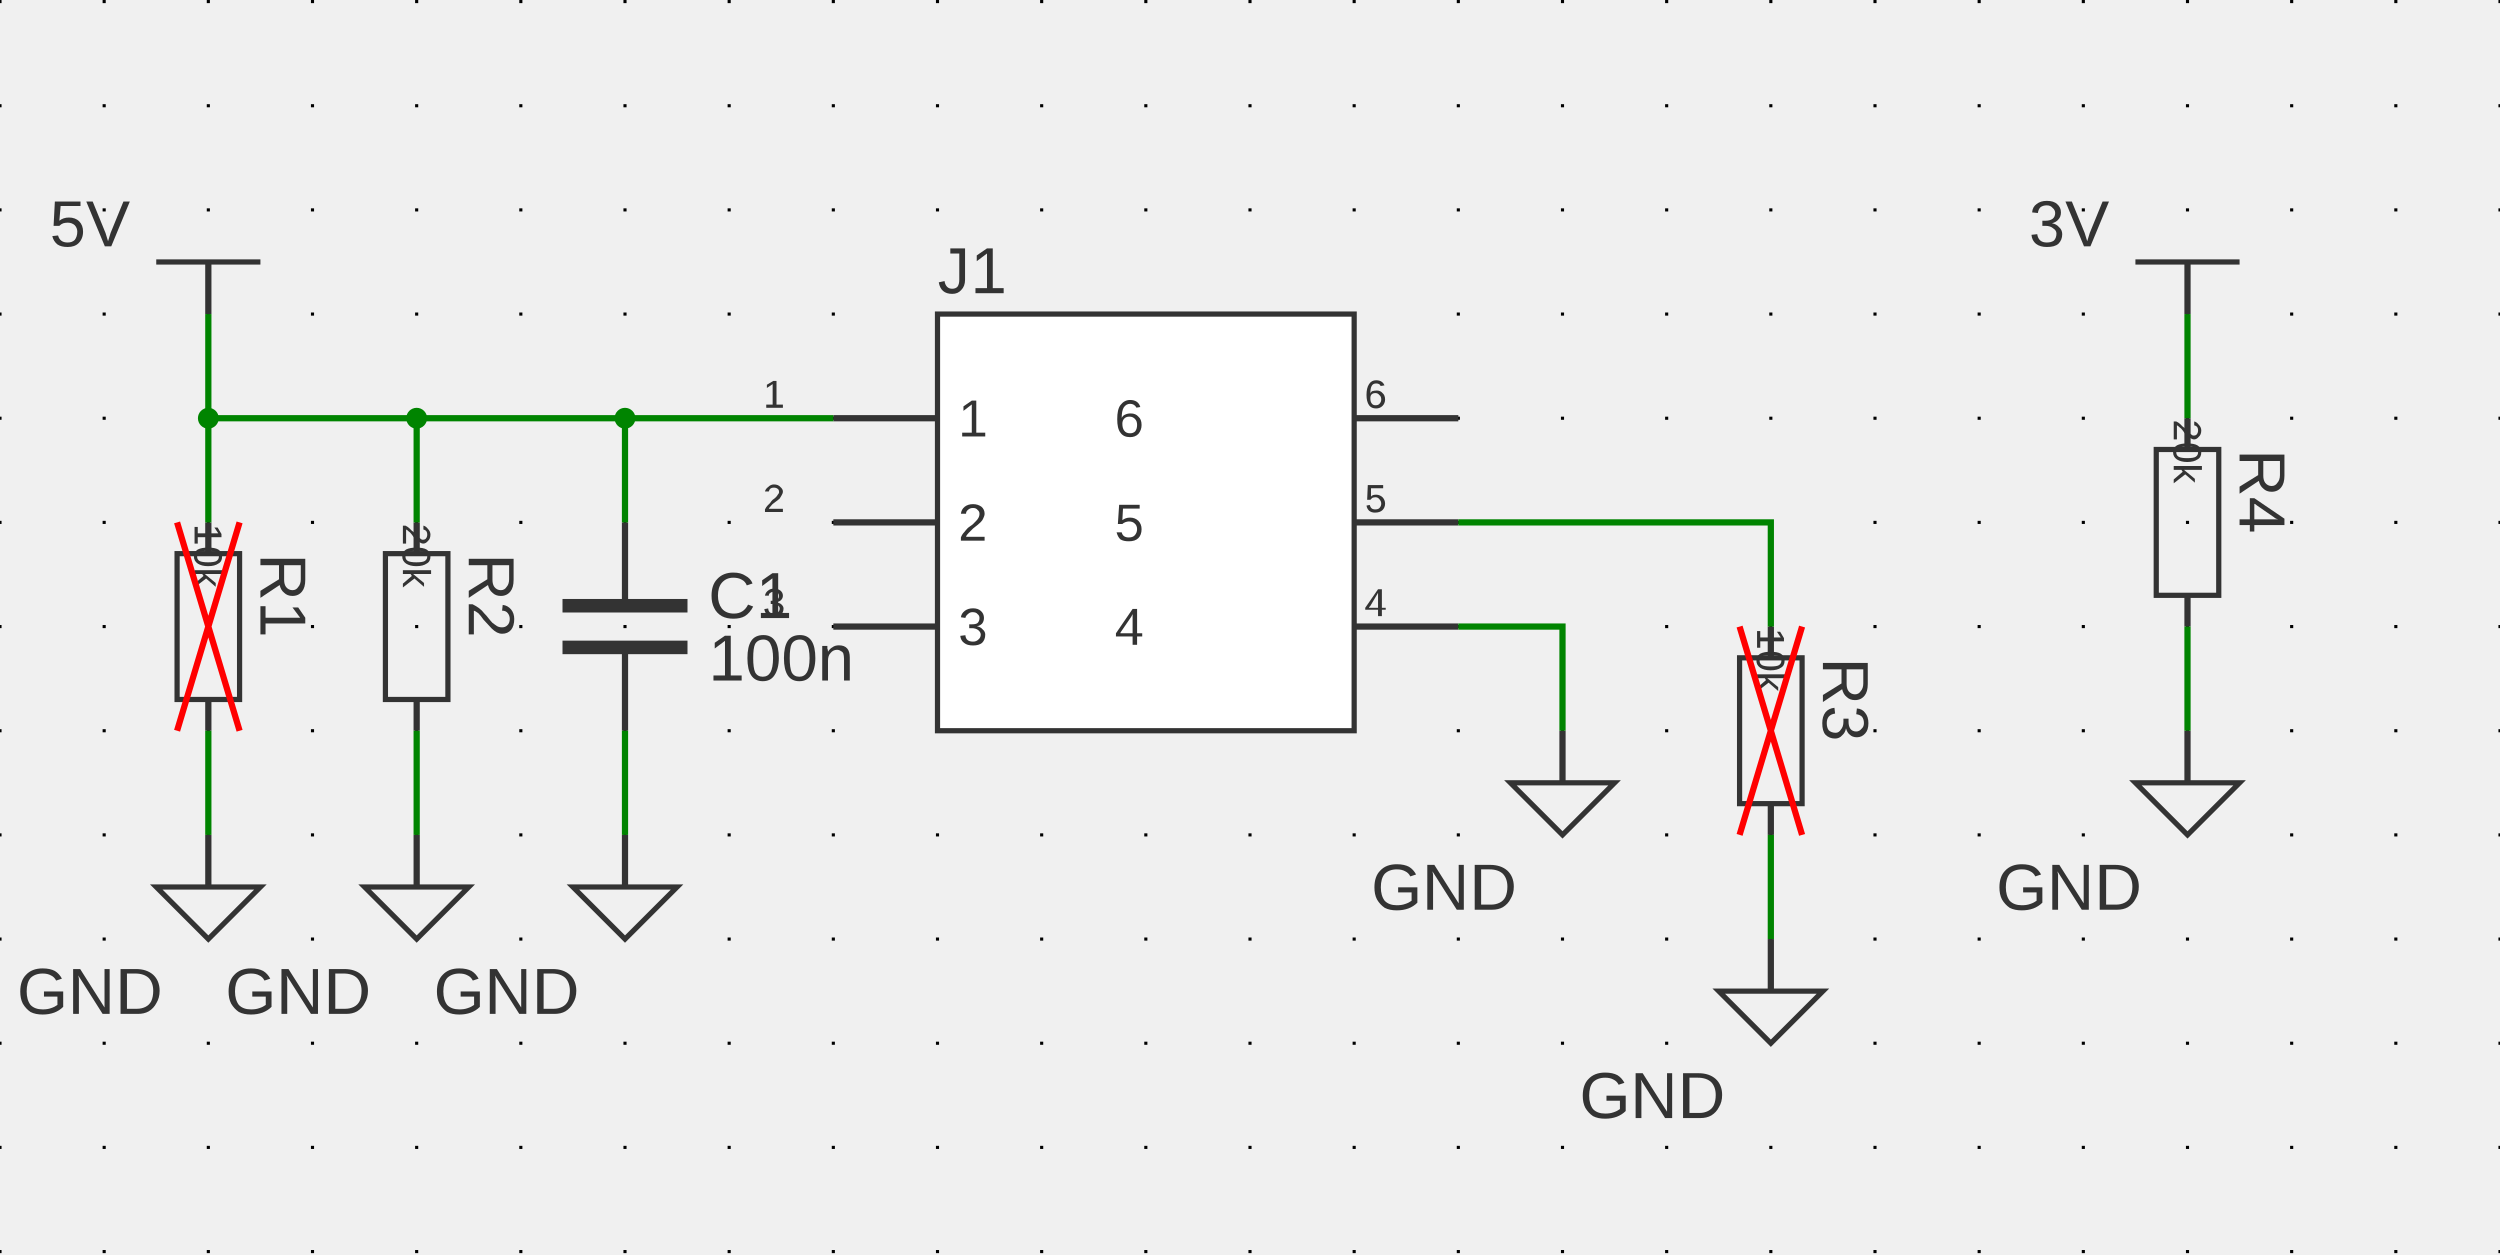
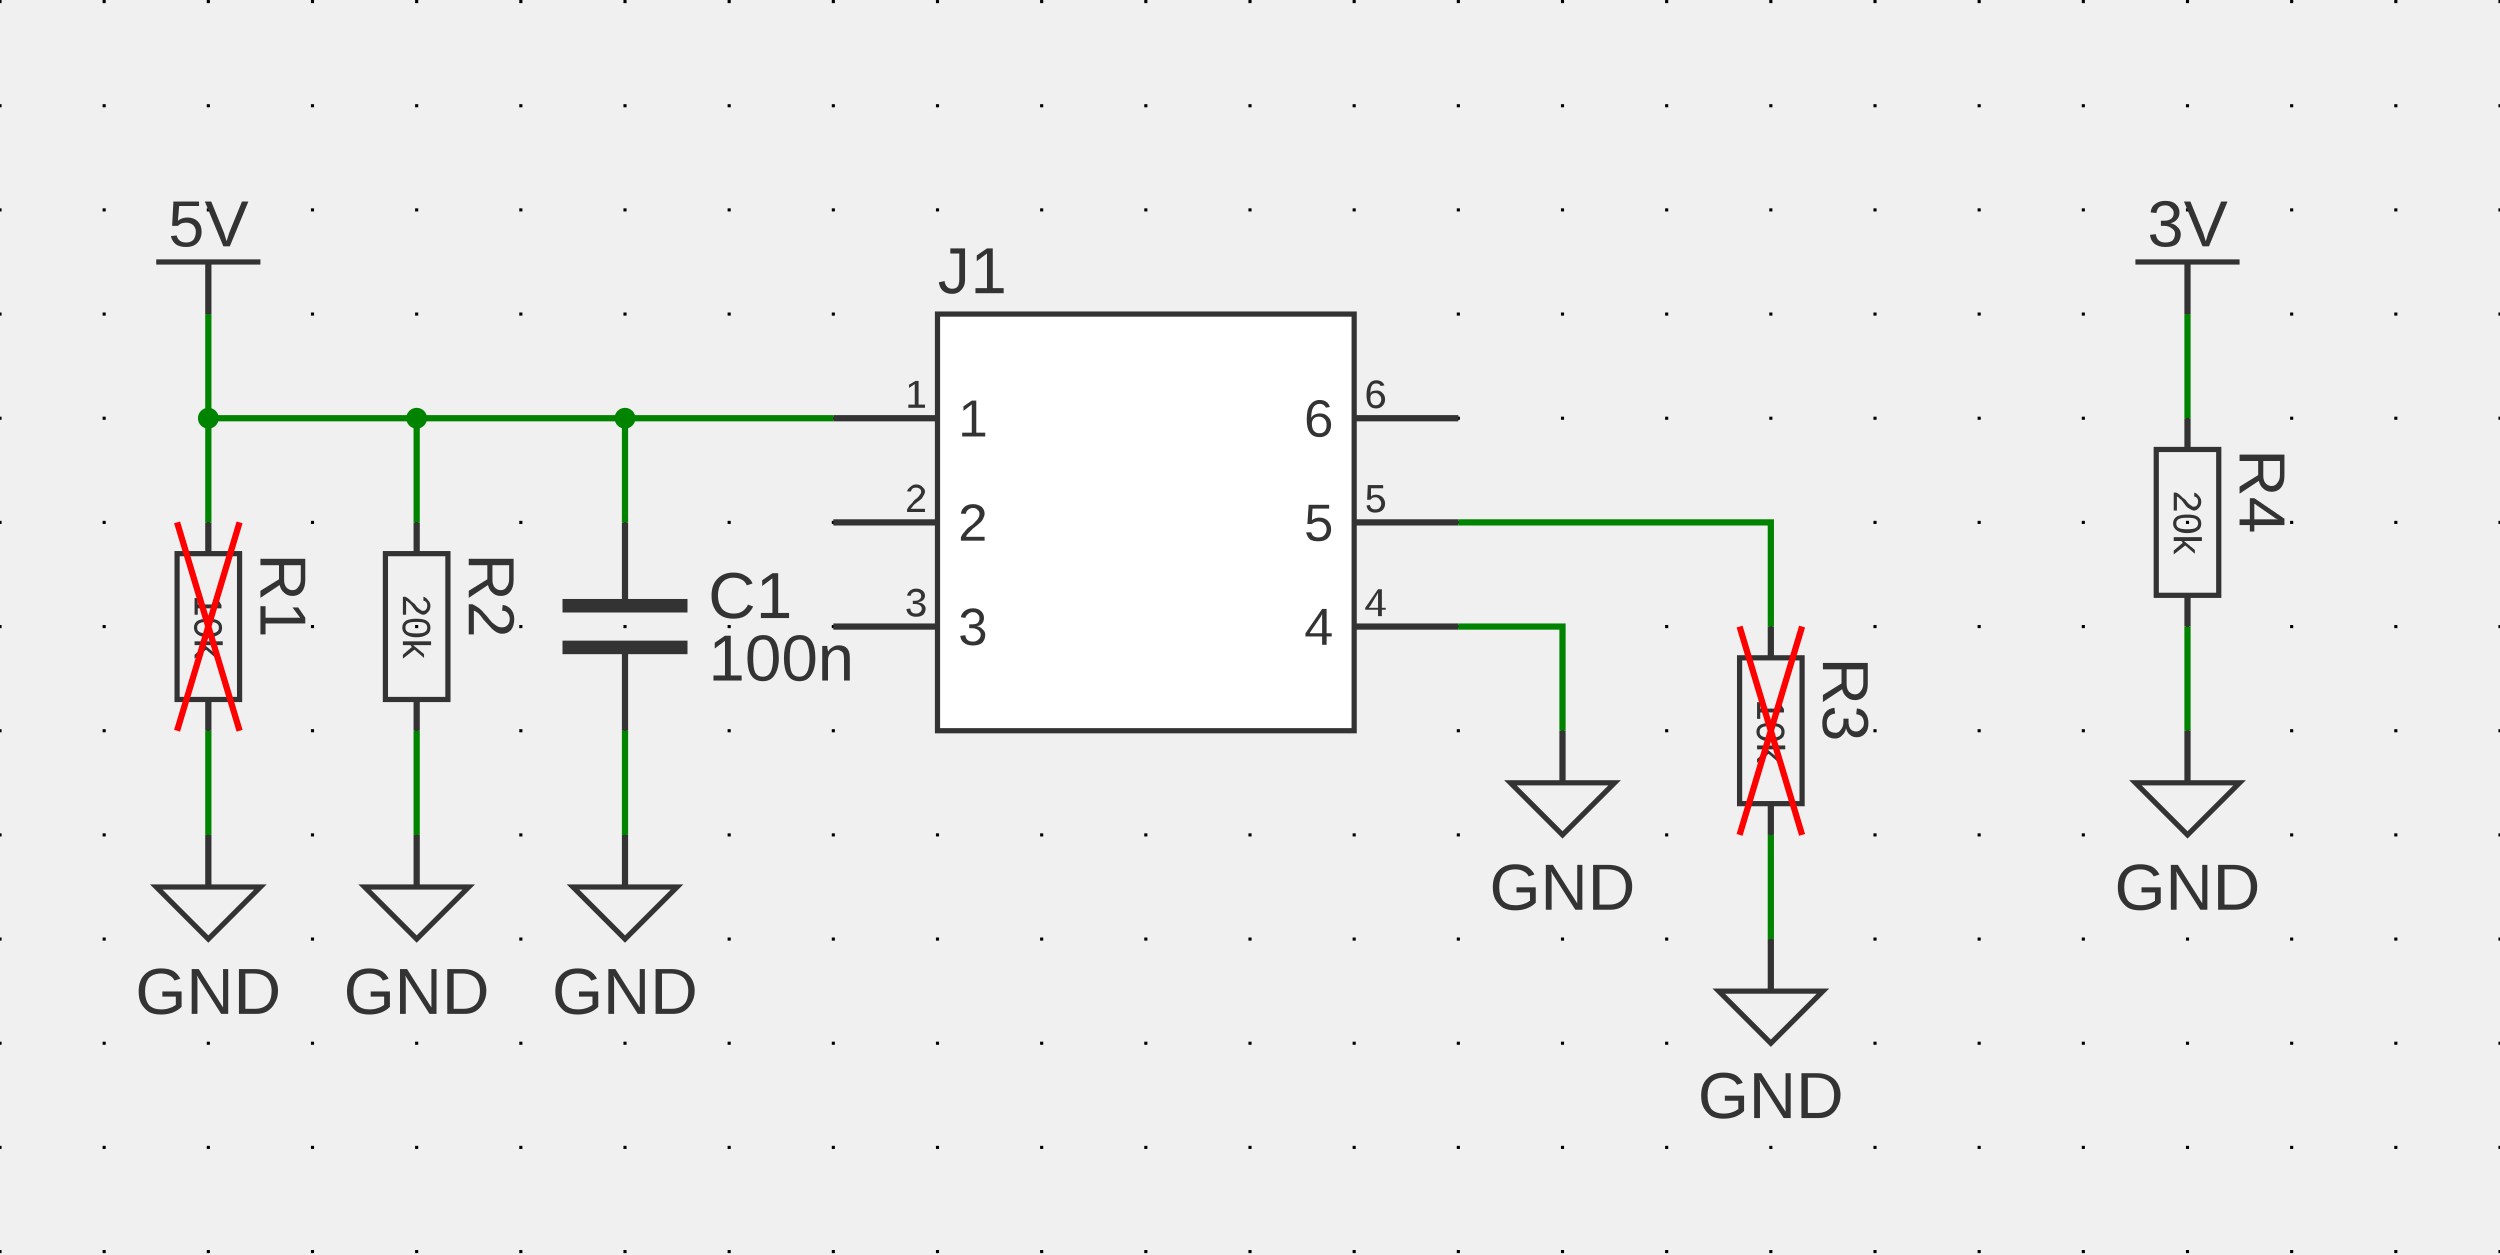
<svg xmlns="http://www.w3.org/2000/svg" xmlns:ns1="http://svgjs.dev/svgjs" version="1.1" width="575.962" height="289.061" viewBox="-2.54 -2.578 60.96 30.594">
  <g id="sheet-0" class="sheet" transform="matrix(1,0,0,1,0,0)">
    <g class="sheet-elements" transform="matrix(1,0,0,1,0,0)">
      <g transform="matrix(1,0,0,1,0,0)" class="grid">
        <path d="M -2.54 -2.578 L -2.54 28.016 M 0 -2.578 L 0 28.016 M 2.54 -2.578 L 2.54 28.016 M 5.08 -2.578 L 5.08 28.016 M 7.62 -2.578 L 7.62 28.016 M 10.16 -2.578 L 10.16 28.016 M 12.7 -2.578 L 12.7 28.016 M 15.24 -2.578 L 15.24 28.016 M 17.78 -2.578 L 17.78 28.016 M 20.32 -2.578 L 20.32 28.016 M 22.86 -2.578 L 22.86 28.016 M 25.4 -2.578 L 25.4 28.016 M 27.94 -2.578 L 27.94 28.016 M 30.48 -2.578 L 30.48 28.016 M 33.02 -2.578 L 33.02 28.016 M 35.56 -2.578 L 35.56 28.016 M 38.1 -2.578 L 38.1 28.016 M 40.64 -2.578 L 40.64 28.016 M 43.18 -2.578 L 43.18 28.016 M 45.72 -2.578 L 45.72 28.016 M 48.26 -2.578 L 48.26 28.016 M 50.8 -2.578 L 50.8 28.016 M 53.34 -2.578 L 53.34 28.016 M 55.88 -2.578 L 55.88 28.016 M 58.42 -2.578 L 58.42 28.016" stroke-dasharray="0.076,2.464" stroke-width="0.076" stroke="#000000" />
      </g>
      <g transform="matrix(1,0,0,1,2.54,3.81)">
        <g>
          <path d="M -1.27 0 L 1.27 0" stroke-width="0.127" stroke="#333333" fill="none" />
          <path d="M 0 1.27 L 0 0" stroke-width="0.152" stroke="#333333" />
          <g transform="matrix(1,0,0,1,0,-0.381)">
-             <text fill="#333333" font-family="Arial" font-size="1.6" text-anchor="middle" dominant-baseline="alphabetic" font-weight="regular" xml:space="preserve" transform="matrix(1,0,0,1,0,0)" ns1:data="{&quot;leading&quot;:&quot;1.3&quot;}">
+             <text fill="#333333" font-family="Arial" font-size="1.6" text-anchor="middle" dominant-baseline="alphabetic" font-weight="regular" style="white-space: pre;" transform="matrix(1,0,0,1,0,0)" ns1:data="{&quot;leading&quot;:&quot;1.3&quot;}">
              <tspan dy="0" x="0" ns1:data="{&quot;newLined&quot;:true}">5V</tspan>
            </text>
          </g>
        </g>
      </g>
      <g transform="matrix(1,0,0,1,2.54,7.62)">
        <g>
          <path d="M 0 0 L 0 0" stroke-width="0.152" stroke="#333333" />
        </g>
      </g>
      <g transform="matrix(1,0,0,1,2.54,12.7)">
        <g>
          <path d="M 0.762 -1.778 L 0.762 1.778 L -0.762 1.778 L -0.762 -1.778 Z" stroke-width="0.127" stroke="#333333" fill="none" />
          <path d="M 0 -2.54 L 0 -1.778" stroke-width="0.152" stroke="#333333" />
          <path d="M 0 2.54 L 0 1.778" stroke-width="0.152" stroke="#333333" />
          <g transform="matrix(0,1,-1,0,1.27,-1.778)">
-             <text fill="#333333" font-family="Arial" font-size="1.6" text-anchor="start" dominant-baseline="alphabetic" font-weight="regular" xml:space="preserve" transform="matrix(1,0,0,1,0,0)" ns1:data="{&quot;leading&quot;:&quot;1.3&quot;}">
+             <text fill="#333333" font-family="Arial" font-size="1.6" text-anchor="start" dominant-baseline="alphabetic" font-weight="regular" style="white-space: pre;" transform="matrix(1,0,0,1,0,0)" ns1:data="{&quot;leading&quot;:&quot;1.3&quot;}">
              <tspan dy="0" x="0" ns1:data="{&quot;newLined&quot;:true}">R1</tspan>
            </text>
          </g>
          <g transform="matrix(0,1,-1,0,0,0)">
-             <text fill="#333333" font-family="Arial" font-size="0.96" text-anchor="middle" dominant-baseline="central" font-weight="regular" xml:space="preserve" transform="matrix(1,0,0,1,0,0)" ns1:data="{&quot;leading&quot;:&quot;1.3&quot;}">
+             <text fill="#333333" font-family="Arial" font-size="0.96" text-anchor="middle" dominant-baseline="central" font-weight="regular" style="white-space: pre;" transform="matrix(1,0,0,1,0,0)" ns1:data="{&quot;leading&quot;:&quot;1.3&quot;}">
              <tspan dy="0" x="0" ns1:data="{&quot;newLined&quot;:true}">10k</tspan>
            </text>
          </g>
          <path d="M -0.762 -2.54 L 0.762 2.54 M 0.762 -2.54 L -0.762 2.54" stroke-width="0.152" stroke="red" />
        </g>
      </g>
      <g transform="matrix(1,0,0,1,2.54,19.05)">
        <g>
          <path d="M -1.27 0 L 1.27 0 L 0 1.27 Z" stroke-width="0.127" stroke="#333333" fill="none" />
          <path d="M 0 -1.27 L 0 0" stroke-width="0.152" stroke="#333333" />
          <g transform="matrix(1,0,0,1,0,2.54)">
-             <text fill="#333333" font-family="Arial" font-size="1.6" text-anchor="middle" dominant-baseline="central" font-weight="regular" xml:space="preserve" transform="matrix(1,0,0,1,0,0)" ns1:data="{&quot;leading&quot;:&quot;1.3&quot;}">
+             <text fill="#333333" font-family="Arial" font-size="1.6" text-anchor="middle" dominant-baseline="central" font-weight="regular" style="white-space: pre;" transform="matrix(1,0,0,1,0,0)" ns1:data="{&quot;leading&quot;:&quot;1.3&quot;}">
              <tspan dy="0" x="0" ns1:data="{&quot;newLined&quot;:true}">GND</tspan>
            </text>
          </g>
        </g>
      </g>
      <g transform="matrix(1,0,0,1,7.62,7.62)">
        <g>
          <path d="M 0 0 L 0 0" stroke-width="0.152" stroke="#333333" />
        </g>
      </g>
      <g transform="matrix(1,0,0,1,7.62,12.7)">
        <g>
          <path d="M 0.762 -1.778 L 0.762 1.778 L -0.762 1.778 L -0.762 -1.778 Z" stroke-width="0.127" stroke="#333333" fill="none" />
          <path d="M 0 -2.54 L 0 -1.778" stroke-width="0.152" stroke="#333333" />
          <path d="M 0 2.54 L 0 1.778" stroke-width="0.152" stroke="#333333" />
          <g transform="matrix(0,1,-1,0,1.27,-1.778)">
-             <text fill="#333333" font-family="Arial" font-size="1.6" text-anchor="start" dominant-baseline="alphabetic" font-weight="regular" xml:space="preserve" transform="matrix(1,0,0,1,0,0)" ns1:data="{&quot;leading&quot;:&quot;1.3&quot;}">
+             <text fill="#333333" font-family="Arial" font-size="1.6" text-anchor="start" dominant-baseline="alphabetic" font-weight="regular" style="white-space: pre;" transform="matrix(1,0,0,1,0,0)" ns1:data="{&quot;leading&quot;:&quot;1.3&quot;}">
              <tspan dy="0" x="0" ns1:data="{&quot;newLined&quot;:true}">R2</tspan>
            </text>
          </g>
          <g transform="matrix(0,1,-1,0,0,0)">
-             <text fill="#333333" font-family="Arial" font-size="0.96" text-anchor="middle" dominant-baseline="central" font-weight="regular" xml:space="preserve" transform="matrix(1,0,0,1,0,0)" ns1:data="{&quot;leading&quot;:&quot;1.3&quot;}">
+             <text fill="#333333" font-family="Arial" font-size="0.96" text-anchor="middle" dominant-baseline="central" font-weight="regular" style="white-space: pre;" transform="matrix(1,0,0,1,0,0)" ns1:data="{&quot;leading&quot;:&quot;1.3&quot;}">
              <tspan dy="0" x="0" ns1:data="{&quot;newLined&quot;:true}">20k</tspan>
            </text>
          </g>
        </g>
      </g>
      <g transform="matrix(1,0,0,1,7.62,19.05)">
        <g>
          <path d="M -1.27 0 L 1.27 0 L 0 1.27 Z" stroke-width="0.127" stroke="#333333" fill="none" />
          <path d="M 0 -1.27 L 0 0" stroke-width="0.152" stroke="#333333" />
          <g transform="matrix(1,0,0,1,0,2.54)">
-             <text fill="#333333" font-family="Arial" font-size="1.6" text-anchor="middle" dominant-baseline="central" font-weight="regular" xml:space="preserve" transform="matrix(1,0,0,1,0,0)" ns1:data="{&quot;leading&quot;:&quot;1.3&quot;}">
+             <text fill="#333333" font-family="Arial" font-size="1.6" text-anchor="middle" dominant-baseline="central" font-weight="regular" style="white-space: pre;" transform="matrix(1,0,0,1,0,0)" ns1:data="{&quot;leading&quot;:&quot;1.3&quot;}">
              <tspan dy="0" x="0" ns1:data="{&quot;newLined&quot;:true}">GND</tspan>
            </text>
          </g>
        </g>
      </g>
      <g transform="matrix(1,0,0,1,12.7,7.62)">
        <g>
          <path d="M 0 0 L 0 0" stroke-width="0.152" stroke="#333333" />
        </g>
      </g>
      <g transform="matrix(1,0,0,1,12.7,12.7)">
        <g>
          <path d="M -1.524 0.508 L 1.524 0.508" stroke-width="0.33" stroke="#333333" fill="none" />
          <path d="M -1.524 -0.508 L 1.524 -0.508" stroke-width="0.33" stroke="#333333" fill="none" />
          <path d="M 0 -2.54 L 0 -0.508" stroke-width="0.152" stroke="#333333" />
          <path d="M 0 2.54 L 0 0.508" stroke-width="0.152" stroke="#333333" />
          <g transform="matrix(1,0,0,1,2.032,-0.762)">
-             <text fill="#333333" font-family="Arial" font-size="1.6" text-anchor="start" dominant-baseline="central" font-weight="regular" xml:space="preserve" transform="matrix(1,0,0,1,0,0)" ns1:data="{&quot;leading&quot;:&quot;1.3&quot;}">
+             <text fill="#333333" font-family="Arial" font-size="1.6" text-anchor="start" dominant-baseline="central" font-weight="regular" style="white-space: pre;" transform="matrix(1,0,0,1,0,0)" ns1:data="{&quot;leading&quot;:&quot;1.3&quot;}">
              <tspan dy="0" x="0" ns1:data="{&quot;newLined&quot;:true}">C1</tspan>
            </text>
          </g>
          <g transform="matrix(1,0,0,1,2.032,0.762)">
-             <text fill="#333333" font-family="Arial" font-size="1.6" text-anchor="start" dominant-baseline="central" font-weight="regular" xml:space="preserve" transform="matrix(1,0,0,1,0,0)" ns1:data="{&quot;leading&quot;:&quot;1.3&quot;}">
+             <text fill="#333333" font-family="Arial" font-size="1.6" text-anchor="start" dominant-baseline="central" font-weight="regular" style="white-space: pre;" transform="matrix(1,0,0,1,0,0)" ns1:data="{&quot;leading&quot;:&quot;1.3&quot;}">
              <tspan dy="0" x="0" ns1:data="{&quot;newLined&quot;:true}">100n</tspan>
            </text>
          </g>
        </g>
      </g>
      <g transform="matrix(1,0,0,1,12.7,19.05)">
        <g>
          <path d="M -1.27 0 L 1.27 0 L 0 1.27 Z" stroke-width="0.127" stroke="#333333" fill="none" />
          <path d="M 0 -1.27 L 0 0" stroke-width="0.152" stroke="#333333" />
          <g transform="matrix(1,0,0,1,0,2.54)">
-             <text fill="#333333" font-family="Arial" font-size="1.6" text-anchor="middle" dominant-baseline="central" font-weight="regular" xml:space="preserve" transform="matrix(1,0,0,1,0,0)" ns1:data="{&quot;leading&quot;:&quot;1.3&quot;}">
+             <text fill="#333333" font-family="Arial" font-size="1.6" text-anchor="middle" dominant-baseline="central" font-weight="regular" style="white-space: pre;" transform="matrix(1,0,0,1,0,0)" ns1:data="{&quot;leading&quot;:&quot;1.3&quot;}">
              <tspan dy="0" x="0" ns1:data="{&quot;newLined&quot;:true}">GND</tspan>
            </text>
          </g>
        </g>
      </g>
      <g transform="matrix(1,0,0,1,17.78,7.62)">
        <g>
          <path d="M 0 0 L 0 0" stroke-width="0.152" stroke="#333333" />
        </g>
      </g>
      <g transform="matrix(1,0,0,1,25.4,10.16)">
        <g>
          <path d="M -5.08 -5.08 L 5.08 -5.08 L 5.08 5.08 L -5.08 5.08 Z" stroke-width="0.127" stroke="#333333" fill="#ffffff" />
          <path d="M -7.62 -2.54 L -5.08 -2.54" stroke-width="0.152" stroke="#333333" />
          <path d="M -7.62 0 L -5.08 0" stroke-width="0.152" stroke="#333333" />
          <path d="M -7.62 2.54 L -5.08 2.54" stroke-width="0.152" stroke="#333333" />
          <path d="M 7.62 -2.54 L 5.08 -2.54" stroke-width="0.152" stroke="#333333" />
          <path d="M 7.62 0 L 5.08 0" stroke-width="0.152" stroke="#333333" />
          <path d="M 7.62 2.54 L 5.08 2.54" stroke-width="0.152" stroke="#333333" />
          <g transform="matrix(1,0,0,1,-4.572,-2.54)">
-             <text fill="#333333" font-family="Arial" font-size="1.28" text-anchor="start" dominant-baseline="central" font-weight="regular" xml:space="preserve" transform="matrix(1,0,0,1,0,0)" ns1:data="{&quot;leading&quot;:&quot;1.3&quot;}">
+             <text fill="#333333" font-family="Arial" font-size="1.28" text-anchor="start" dominant-baseline="central" font-weight="regular" style="white-space: pre;" transform="matrix(1,0,0,1,0,0)" ns1:data="{&quot;leading&quot;:&quot;1.3&quot;}">
              <tspan dy="0" x="0" ns1:data="{&quot;newLined&quot;:true}">1</tspan>
            </text>
          </g>
          <g transform="matrix(1,0,0,1,-5.334,-2.794)">
-             <text fill="#333333" font-family="Arial" font-size="0.96" text-anchor="end" dominant-baseline="alphabetic" font-weight="regular" xml:space="preserve" transform="matrix(1,0,0,1,0,0)" ns1:data="{&quot;leading&quot;:&quot;1.3&quot;}">
+             <text fill="#333333" font-family="Arial" font-size="0.96" text-anchor="end" dominant-baseline="alphabetic" font-weight="regular" style="white-space: pre;" transform="matrix(1,0,0,1,0,0)" ns1:data="{&quot;leading&quot;:&quot;1.3&quot;}">
              <tspan dy="0" x="0" ns1:data="{&quot;newLined&quot;:true}">1</tspan>
            </text>
          </g>
          <g transform="matrix(1,0,0,1,-4.572,0)">
-             <text fill="#333333" font-family="Arial" font-size="1.28" text-anchor="start" dominant-baseline="central" font-weight="regular" xml:space="preserve" transform="matrix(1,0,0,1,0,0)" ns1:data="{&quot;leading&quot;:&quot;1.3&quot;}">
+             <text fill="#333333" font-family="Arial" font-size="1.28" text-anchor="start" dominant-baseline="central" font-weight="regular" style="white-space: pre;" transform="matrix(1,0,0,1,0,0)" ns1:data="{&quot;leading&quot;:&quot;1.3&quot;}">
              <tspan dy="0" x="0" ns1:data="{&quot;newLined&quot;:true}">2</tspan>
            </text>
          </g>
          <g transform="matrix(1,0,0,1,-5.334,-0.254)">
-             <text fill="#333333" font-family="Arial" font-size="0.96" text-anchor="end" dominant-baseline="alphabetic" font-weight="regular" xml:space="preserve" transform="matrix(1,0,0,1,0,0)" ns1:data="{&quot;leading&quot;:&quot;1.3&quot;}">
+             <text fill="#333333" font-family="Arial" font-size="0.96" text-anchor="end" dominant-baseline="alphabetic" font-weight="regular" style="white-space: pre;" transform="matrix(1,0,0,1,0,0)" ns1:data="{&quot;leading&quot;:&quot;1.3&quot;}">
              <tspan dy="0" x="0" ns1:data="{&quot;newLined&quot;:true}">2</tspan>
            </text>
          </g>
          <g transform="matrix(1,0,0,1,-4.572,2.54)">
-             <text fill="#333333" font-family="Arial" font-size="1.28" text-anchor="start" dominant-baseline="central" font-weight="regular" xml:space="preserve" transform="matrix(1,0,0,1,0,0)" ns1:data="{&quot;leading&quot;:&quot;1.3&quot;}">
+             <text fill="#333333" font-family="Arial" font-size="1.28" text-anchor="start" dominant-baseline="central" font-weight="regular" style="white-space: pre;" transform="matrix(1,0,0,1,0,0)" ns1:data="{&quot;leading&quot;:&quot;1.3&quot;}">
              <tspan dy="0" x="0" ns1:data="{&quot;newLined&quot;:true}">3</tspan>
            </text>
          </g>
          <g transform="matrix(1,0,0,1,-5.334,2.286)">
-             <text fill="#333333" font-family="Arial" font-size="0.96" text-anchor="end" dominant-baseline="alphabetic" font-weight="regular" xml:space="preserve" transform="matrix(1,0,0,1,0,0)" ns1:data="{&quot;leading&quot;:&quot;1.3&quot;}">
+             <text fill="#333333" font-family="Arial" font-size="0.96" text-anchor="end" dominant-baseline="alphabetic" font-weight="regular" style="white-space: pre;" transform="matrix(1,0,0,1,0,0)" ns1:data="{&quot;leading&quot;:&quot;1.3&quot;}">
              <tspan dy="0" x="0" ns1:data="{&quot;newLined&quot;:true}">3</tspan>
            </text>
          </g>
          <g transform="matrix(1,0,0,1,4.572,-2.54)">
-             <text fill="#333333" font-family="Arial" font-size="1.28" text-anchor="end" dominant-baseline="central" font-weight="regular" xml:space="preserve" transform="matrix(1,0,0,1,0,0)" ns1:data="{&quot;leading&quot;:&quot;1.3&quot;}">
+             <text fill="#333333" font-family="Arial" font-size="1.28" text-anchor="end" dominant-baseline="central" font-weight="regular" style="white-space: pre;" transform="matrix(1,0,0,1,0,0)" ns1:data="{&quot;leading&quot;:&quot;1.3&quot;}">
              <tspan dy="0" x="0" ns1:data="{&quot;newLined&quot;:true}">6</tspan>
            </text>
          </g>
          <g transform="matrix(1,0,0,1,5.334,-2.794)">
-             <text fill="#333333" font-family="Arial" font-size="0.96" text-anchor="start" dominant-baseline="alphabetic" font-weight="regular" xml:space="preserve" transform="matrix(1,0,0,1,0,0)" ns1:data="{&quot;leading&quot;:&quot;1.3&quot;}">
+             <text fill="#333333" font-family="Arial" font-size="0.96" text-anchor="start" dominant-baseline="alphabetic" font-weight="regular" style="white-space: pre;" transform="matrix(1,0,0,1,0,0)" ns1:data="{&quot;leading&quot;:&quot;1.3&quot;}">
              <tspan dy="0" x="0" ns1:data="{&quot;newLined&quot;:true}">6</tspan>
            </text>
          </g>
          <g transform="matrix(1,0,0,1,4.572,0)">
-             <text fill="#333333" font-family="Arial" font-size="1.28" text-anchor="end" dominant-baseline="central" font-weight="regular" xml:space="preserve" transform="matrix(1,0,0,1,0,0)" ns1:data="{&quot;leading&quot;:&quot;1.3&quot;}">
+             <text fill="#333333" font-family="Arial" font-size="1.28" text-anchor="end" dominant-baseline="central" font-weight="regular" style="white-space: pre;" transform="matrix(1,0,0,1,0,0)" ns1:data="{&quot;leading&quot;:&quot;1.3&quot;}">
              <tspan dy="0" x="0" ns1:data="{&quot;newLined&quot;:true}">5</tspan>
            </text>
          </g>
          <g transform="matrix(1,0,0,1,5.334,-0.254)">
-             <text fill="#333333" font-family="Arial" font-size="0.96" text-anchor="start" dominant-baseline="alphabetic" font-weight="regular" xml:space="preserve" transform="matrix(1,0,0,1,0,0)" ns1:data="{&quot;leading&quot;:&quot;1.3&quot;}">
+             <text fill="#333333" font-family="Arial" font-size="0.96" text-anchor="start" dominant-baseline="alphabetic" font-weight="regular" style="white-space: pre;" transform="matrix(1,0,0,1,0,0)" ns1:data="{&quot;leading&quot;:&quot;1.3&quot;}">
              <tspan dy="0" x="0" ns1:data="{&quot;newLined&quot;:true}">5</tspan>
            </text>
          </g>
          <g transform="matrix(1,0,0,1,4.572,2.54)">
-             <text fill="#333333" font-family="Arial" font-size="1.28" text-anchor="end" dominant-baseline="central" font-weight="regular" xml:space="preserve" transform="matrix(1,0,0,1,0,0)" ns1:data="{&quot;leading&quot;:&quot;1.3&quot;}">
+             <text fill="#333333" font-family="Arial" font-size="1.28" text-anchor="end" dominant-baseline="central" font-weight="regular" style="white-space: pre;" transform="matrix(1,0,0,1,0,0)" ns1:data="{&quot;leading&quot;:&quot;1.3&quot;}">
              <tspan dy="0" x="0" ns1:data="{&quot;newLined&quot;:true}">4</tspan>
            </text>
          </g>
          <g transform="matrix(1,0,0,1,5.334,2.286)">
-             <text fill="#333333" font-family="Arial" font-size="0.96" text-anchor="start" dominant-baseline="alphabetic" font-weight="regular" xml:space="preserve" transform="matrix(1,0,0,1,0,0)" ns1:data="{&quot;leading&quot;:&quot;1.3&quot;}">
+             <text fill="#333333" font-family="Arial" font-size="0.96" text-anchor="start" dominant-baseline="alphabetic" font-weight="regular" style="white-space: pre;" transform="matrix(1,0,0,1,0,0)" ns1:data="{&quot;leading&quot;:&quot;1.3&quot;}">
              <tspan dy="0" x="0" ns1:data="{&quot;newLined&quot;:true}">4</tspan>
            </text>
          </g>
          <g transform="matrix(1,0,0,1,-5.08,-5.588)">
-             <text fill="#333333" font-family="Arial" font-size="1.6" text-anchor="start" dominant-baseline="alphabetic" font-weight="regular" xml:space="preserve" transform="matrix(1,0,0,1,0,0)" ns1:data="{&quot;leading&quot;:&quot;1.3&quot;}">
+             <text fill="#333333" font-family="Arial" font-size="1.6" text-anchor="start" dominant-baseline="alphabetic" font-weight="regular" style="white-space: pre;" transform="matrix(1,0,0,1,0,0)" ns1:data="{&quot;leading&quot;:&quot;1.3&quot;}">
              <tspan dy="0" x="0" ns1:data="{&quot;newLined&quot;:true}">J1</tspan>
            </text>
          </g>
        </g>
      </g>
      <g transform="matrix(1,0,0,1,35.56,16.51)">
        <g>
          <path d="M -1.27 0 L 1.27 0 L 0 1.27 Z" stroke-width="0.127" stroke="#333333" fill="none" />
          <path d="M 0 -1.27 L 0 0" stroke-width="0.152" stroke="#333333" />
          <g transform="matrix(1,0,0,1,0,2.54)">
-             <text fill="#333333" font-family="Arial" font-size="1.6" text-anchor="middle" dominant-baseline="central" font-weight="regular" xml:space="preserve" transform="matrix(1,0,0,1,0,0)" ns1:data="{&quot;leading&quot;:&quot;1.3&quot;}">
+             <text fill="#333333" font-family="Arial" font-size="1.6" text-anchor="middle" dominant-baseline="central" font-weight="regular" style="white-space: pre;" transform="matrix(1,0,0,1,0,0)" ns1:data="{&quot;leading&quot;:&quot;1.3&quot;}">
              <tspan dy="0" x="0" ns1:data="{&quot;newLined&quot;:true}">GND</tspan>
            </text>
          </g>
        </g>
      </g>
      <g transform="matrix(1,0,0,1,40.64,15.24)">
        <g>
          <path d="M 0.762 -1.778 L 0.762 1.778 L -0.762 1.778 L -0.762 -1.778 Z" stroke-width="0.127" stroke="#333333" fill="none" />
          <path d="M 0 -2.54 L 0 -1.778" stroke-width="0.152" stroke="#333333" />
          <path d="M 0 2.54 L 0 1.778" stroke-width="0.152" stroke="#333333" />
          <g transform="matrix(0,1,-1,0,1.27,-1.778)">
-             <text fill="#333333" font-family="Arial" font-size="1.6" text-anchor="start" dominant-baseline="alphabetic" font-weight="regular" xml:space="preserve" transform="matrix(1,0,0,1,0,0)" ns1:data="{&quot;leading&quot;:&quot;1.3&quot;}">
+             <text fill="#333333" font-family="Arial" font-size="1.6" text-anchor="start" dominant-baseline="alphabetic" font-weight="regular" style="white-space: pre;" transform="matrix(1,0,0,1,0,0)" ns1:data="{&quot;leading&quot;:&quot;1.3&quot;}">
              <tspan dy="0" x="0" ns1:data="{&quot;newLined&quot;:true}">R3</tspan>
            </text>
          </g>
          <g transform="matrix(0,1,-1,0,0,0)">
-             <text fill="#333333" font-family="Arial" font-size="0.96" text-anchor="middle" dominant-baseline="central" font-weight="regular" xml:space="preserve" transform="matrix(1,0,0,1,0,0)" ns1:data="{&quot;leading&quot;:&quot;1.3&quot;}">
+             <text fill="#333333" font-family="Arial" font-size="0.96" text-anchor="middle" dominant-baseline="central" font-weight="regular" style="white-space: pre;" transform="matrix(1,0,0,1,0,0)" ns1:data="{&quot;leading&quot;:&quot;1.3&quot;}">
              <tspan dy="0" x="0" ns1:data="{&quot;newLined&quot;:true}">10k</tspan>
            </text>
          </g>
          <path d="M -0.762 -2.54 L 0.762 2.54 M 0.762 -2.54 L -0.762 2.54" stroke-width="0.152" stroke="red" />
        </g>
      </g>
      <g transform="matrix(1,0,0,1,40.64,21.59)">
        <g>
          <path d="M -1.27 0 L 1.27 0 L 0 1.27 Z" stroke-width="0.127" stroke="#333333" fill="none" />
          <path d="M 0 -1.27 L 0 0" stroke-width="0.152" stroke="#333333" />
          <g transform="matrix(1,0,0,1,0,2.54)">
-             <text fill="#333333" font-family="Arial" font-size="1.6" text-anchor="middle" dominant-baseline="central" font-weight="regular" xml:space="preserve" transform="matrix(1,0,0,1,0,0)" ns1:data="{&quot;leading&quot;:&quot;1.3&quot;}">
+             <text fill="#333333" font-family="Arial" font-size="1.6" text-anchor="middle" dominant-baseline="central" font-weight="regular" style="white-space: pre;" transform="matrix(1,0,0,1,0,0)" ns1:data="{&quot;leading&quot;:&quot;1.3&quot;}">
              <tspan dy="0" x="0" ns1:data="{&quot;newLined&quot;:true}">GND</tspan>
            </text>
          </g>
        </g>
      </g>
      <g transform="matrix(1,0,0,1,50.8,3.81)">
        <g>
          <path d="M -1.27 0 L 1.27 0" stroke-width="0.127" stroke="#333333" fill="none" />
          <path d="M 0 1.27 L 0 0" stroke-width="0.152" stroke="#333333" />
          <g transform="matrix(1,0,0,1,0,-0.381)">
-             <text fill="#333333" font-family="Arial" font-size="1.6" text-anchor="middle" dominant-baseline="alphabetic" font-weight="regular" xml:space="preserve" transform="matrix(1,0,0,1,0,0)" ns1:data="{&quot;leading&quot;:&quot;1.3&quot;}">
+             <text fill="#333333" font-family="Arial" font-size="1.6" text-anchor="middle" dominant-baseline="alphabetic" font-weight="regular" style="white-space: pre;" transform="matrix(1,0,0,1,0,0)" ns1:data="{&quot;leading&quot;:&quot;1.3&quot;}">
              <tspan dy="0" x="0" ns1:data="{&quot;newLined&quot;:true}">3V</tspan>
            </text>
          </g>
        </g>
      </g>
      <g transform="matrix(1,0,0,1,50.8,10.16)">
        <g>
          <path d="M 0.762 -1.778 L 0.762 1.778 L -0.762 1.778 L -0.762 -1.778 Z" stroke-width="0.127" stroke="#333333" fill="none" />
          <path d="M 0 -2.54 L 0 -1.778" stroke-width="0.152" stroke="#333333" />
          <path d="M 0 2.54 L 0 1.778" stroke-width="0.152" stroke="#333333" />
          <g transform="matrix(0,1,-1,0,1.27,-1.778)">
-             <text fill="#333333" font-family="Arial" font-size="1.6" text-anchor="start" dominant-baseline="alphabetic" font-weight="regular" xml:space="preserve" transform="matrix(1,0,0,1,0,0)" ns1:data="{&quot;leading&quot;:&quot;1.3&quot;}">
+             <text fill="#333333" font-family="Arial" font-size="1.6" text-anchor="start" dominant-baseline="alphabetic" font-weight="regular" style="white-space: pre;" transform="matrix(1,0,0,1,0,0)" ns1:data="{&quot;leading&quot;:&quot;1.3&quot;}">
              <tspan dy="0" x="0" ns1:data="{&quot;newLined&quot;:true}">R4</tspan>
            </text>
          </g>
          <g transform="matrix(0,1,-1,0,0,0)">
-             <text fill="#333333" font-family="Arial" font-size="0.96" text-anchor="middle" dominant-baseline="central" font-weight="regular" xml:space="preserve" transform="matrix(1,0,0,1,0,0)" ns1:data="{&quot;leading&quot;:&quot;1.3&quot;}">
+             <text fill="#333333" font-family="Arial" font-size="0.96" text-anchor="middle" dominant-baseline="central" font-weight="regular" style="white-space: pre;" transform="matrix(1,0,0,1,0,0)" ns1:data="{&quot;leading&quot;:&quot;1.3&quot;}">
              <tspan dy="0" x="0" ns1:data="{&quot;newLined&quot;:true}">20k</tspan>
            </text>
          </g>
        </g>
      </g>
      <g transform="matrix(1,0,0,1,50.8,16.51)">
        <g>
          <path d="M -1.27 0 L 1.27 0 L 0 1.27 Z" stroke-width="0.127" stroke="#333333" fill="none" />
          <path d="M 0 -1.27 L 0 0" stroke-width="0.152" stroke="#333333" />
          <g transform="matrix(1,0,0,1,0,2.54)">
-             <text fill="#333333" font-family="Arial" font-size="1.6" text-anchor="middle" dominant-baseline="central" font-weight="regular" xml:space="preserve" transform="matrix(1,0,0,1,0,0)" ns1:data="{&quot;leading&quot;:&quot;1.3&quot;}">
+             <text fill="#333333" font-family="Arial" font-size="1.6" text-anchor="middle" dominant-baseline="central" font-weight="regular" style="white-space: pre;" transform="matrix(1,0,0,1,0,0)" ns1:data="{&quot;leading&quot;:&quot;1.3&quot;}">
              <tspan dy="0" x="0" ns1:data="{&quot;newLined&quot;:true}">GND</tspan>
            </text>
          </g>
        </g>
      </g>
      <g>
        <path d="M2.54 5.08L2.54 7.62L2.54 10.16M2.54 7.62L7.62 7.62L7.62 10.16M7.62 7.62L12.7 7.62L12.7 10.16M12.7 7.62L17.78 7.62 " stroke-linecap="butt" stroke-opacity="0.3" stroke-width="0.279" fill="none" />
        <path d="M2.54 15.24L2.54 17.78M7.62 15.24L7.62 17.78M12.7 15.24L12.7 17.78M33.02 12.7L35.56 12.7L35.56 15.24M40.64 17.78L40.64 20.32M50.8 12.7L50.8 15.24 " stroke-linecap="butt" stroke-opacity="0.3" stroke-width="0.279" fill="none" />
        <path d="M33.02 10.16L40.64 10.16L40.64 12.7 " stroke-linecap="butt" stroke-opacity="0.3" stroke-width="0.279" fill="none" />
        <path d="M50.8 5.08L50.8 7.62 " stroke-linecap="butt" stroke-opacity="0.3" stroke-width="0.279" fill="none" />
      </g>
      <g>
        <path d="M2.54 5.08L2.54 7.62L2.54 10.16M2.54 7.62L7.62 7.62L7.62 10.16M7.62 7.62L12.7 7.62L12.7 10.16M12.7 7.62L17.78 7.62 " stroke-linecap="butt" stroke-width="0.152" stroke="#008400" fill="none" />
        <circle r="0.254" cx="0.254" cy="0.254" transform="matrix(1,0,0,1,2.286,7.366)" fill="#008400" stroke="none" />
        <circle r="0.254" cx="0.254" cy="0.254" transform="matrix(1,0,0,1,7.366,7.366)" fill="#008400" stroke="none" />
        <circle r="0.254" cx="0.254" cy="0.254" transform="matrix(1,0,0,1,12.446,7.366)" fill="#008400" stroke="none" />
        <path d="M2.54 15.24L2.54 17.78M7.62 15.24L7.62 17.78M12.7 15.24L12.7 17.78M33.02 12.7L35.56 12.7L35.56 15.24M40.64 17.78L40.64 20.32M50.8 12.7L50.8 15.24 " stroke-linecap="butt" stroke-width="0.152" stroke="#008400" fill="none" />
        <path d="M33.02 10.16L40.64 10.16L40.64 12.7 " stroke-linecap="butt" stroke-width="0.152" stroke="#008400" fill="none" />
        <path d="M50.8 5.08L50.8 7.62 " stroke-linecap="butt" stroke-width="0.152" stroke="#008400" fill="none" />
      </g>
      <g />
    </g>
  </g>
</svg>
